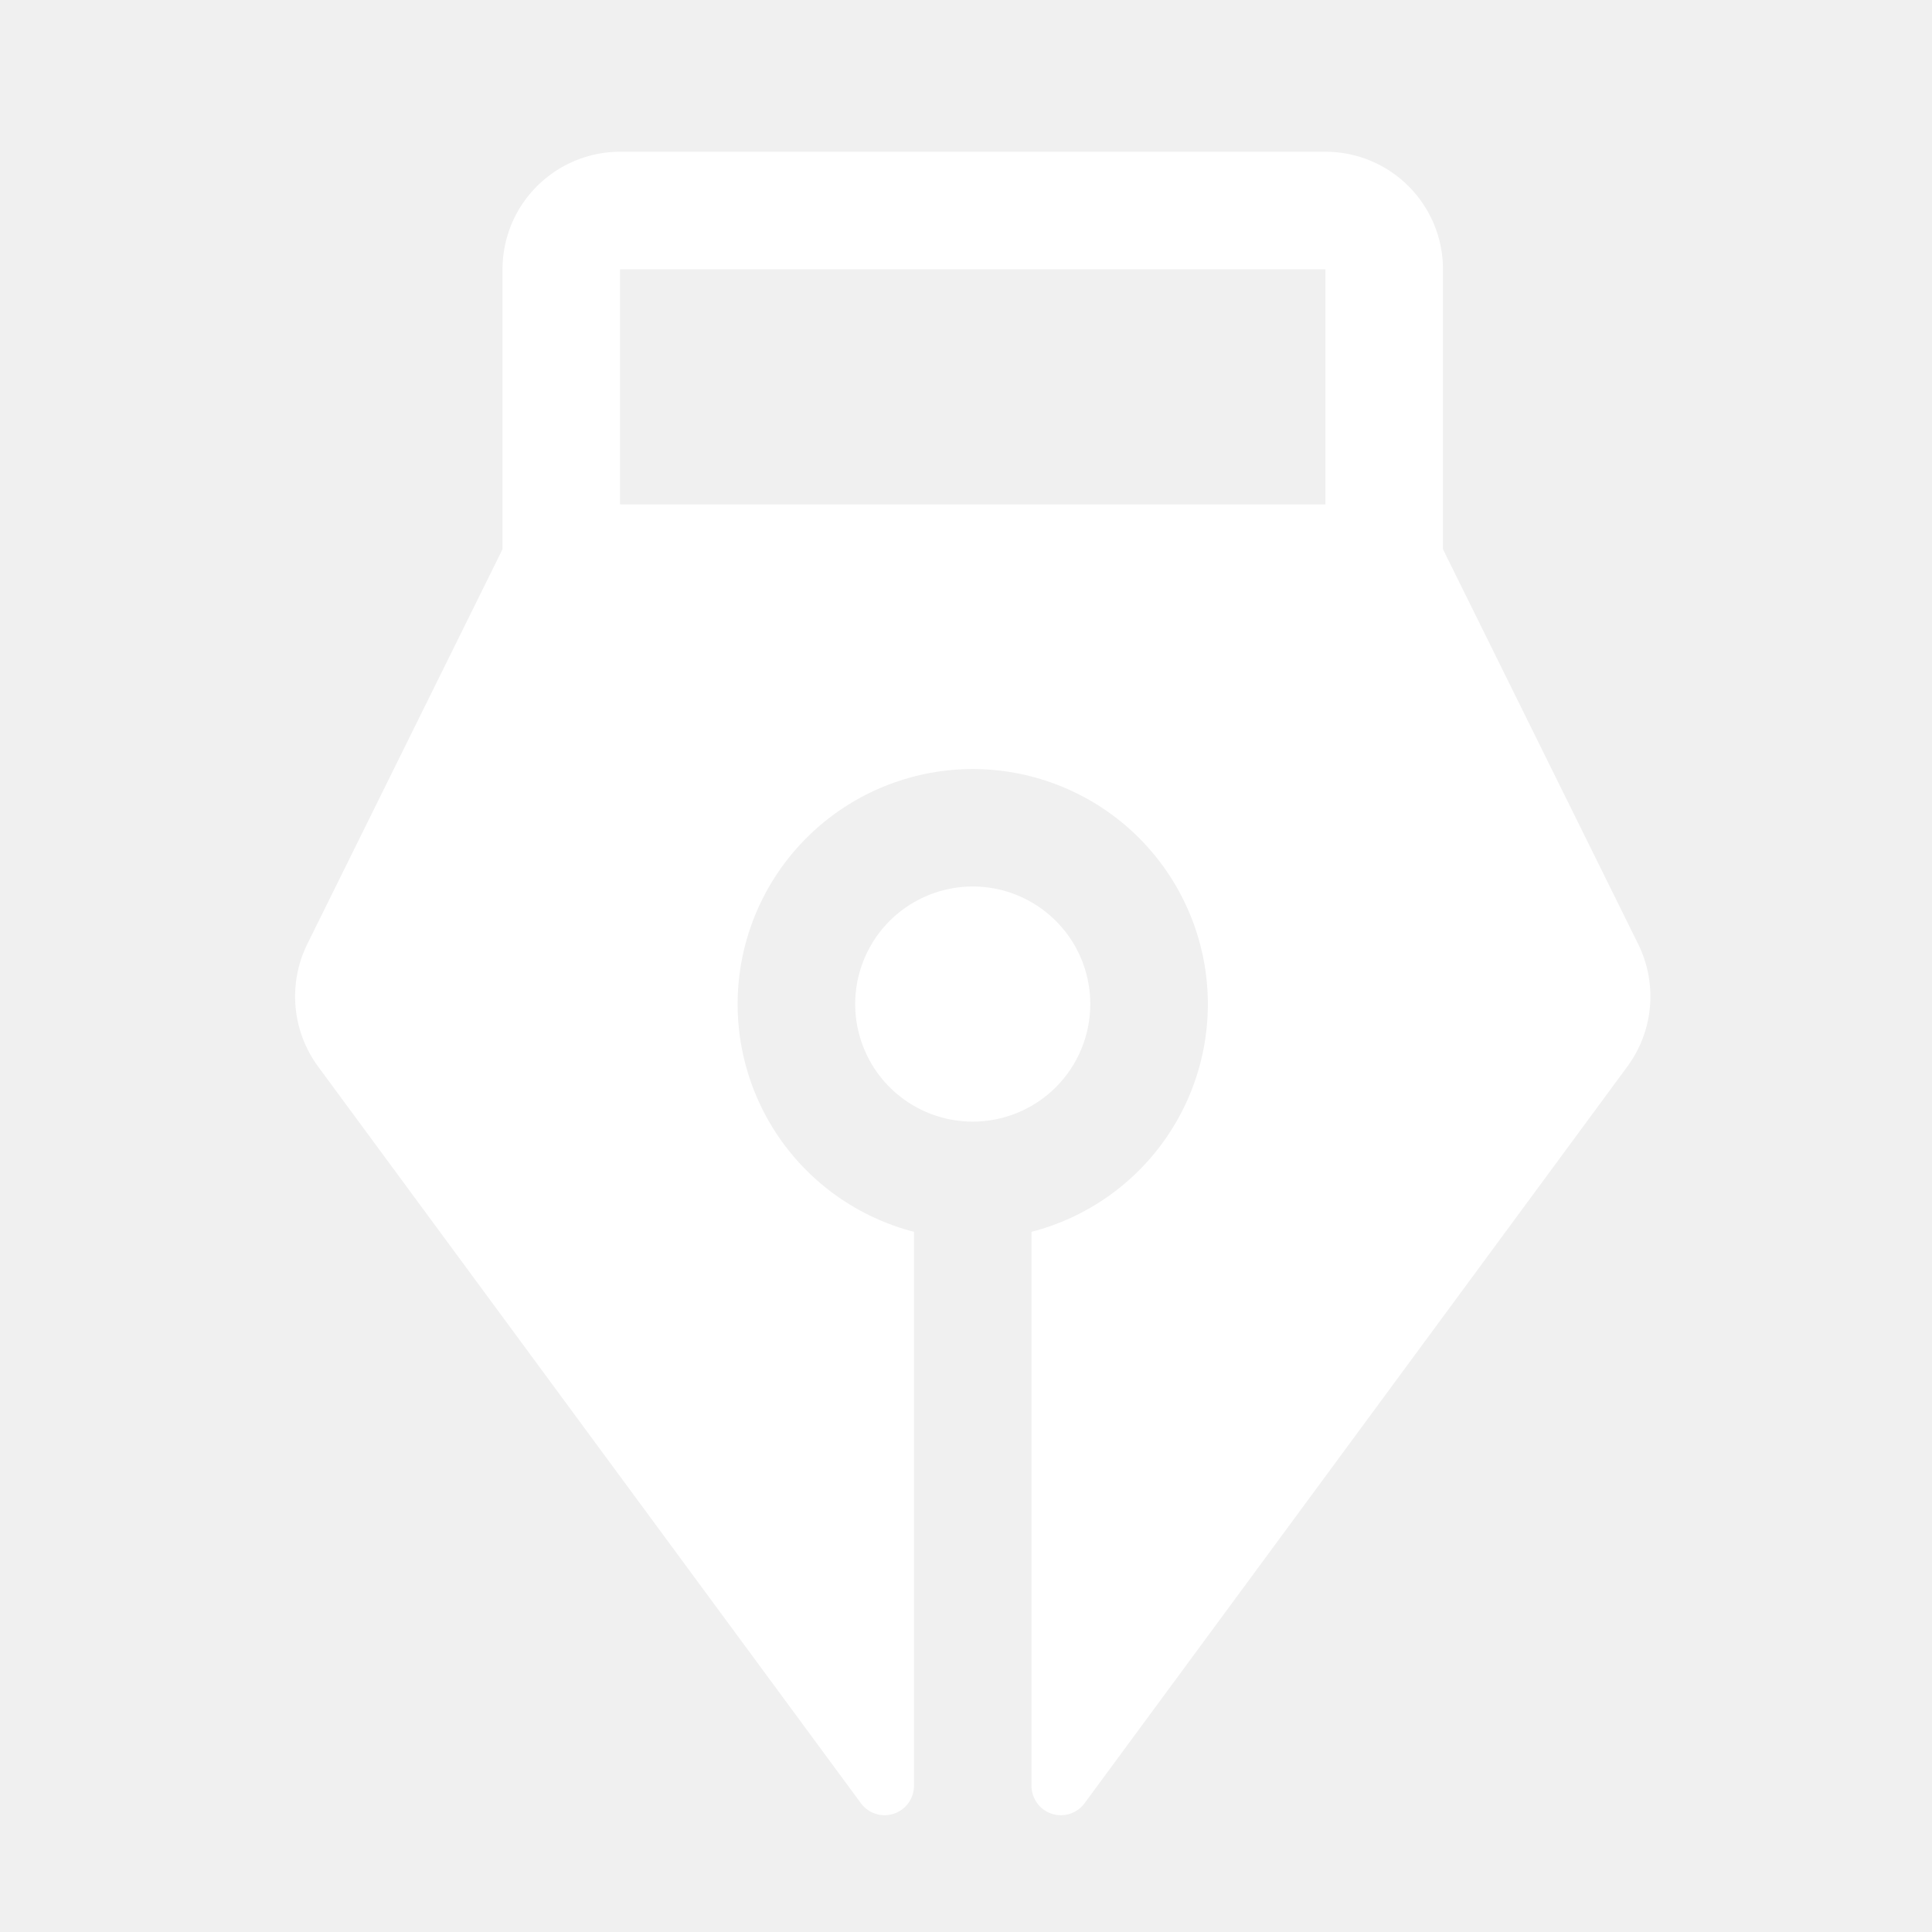
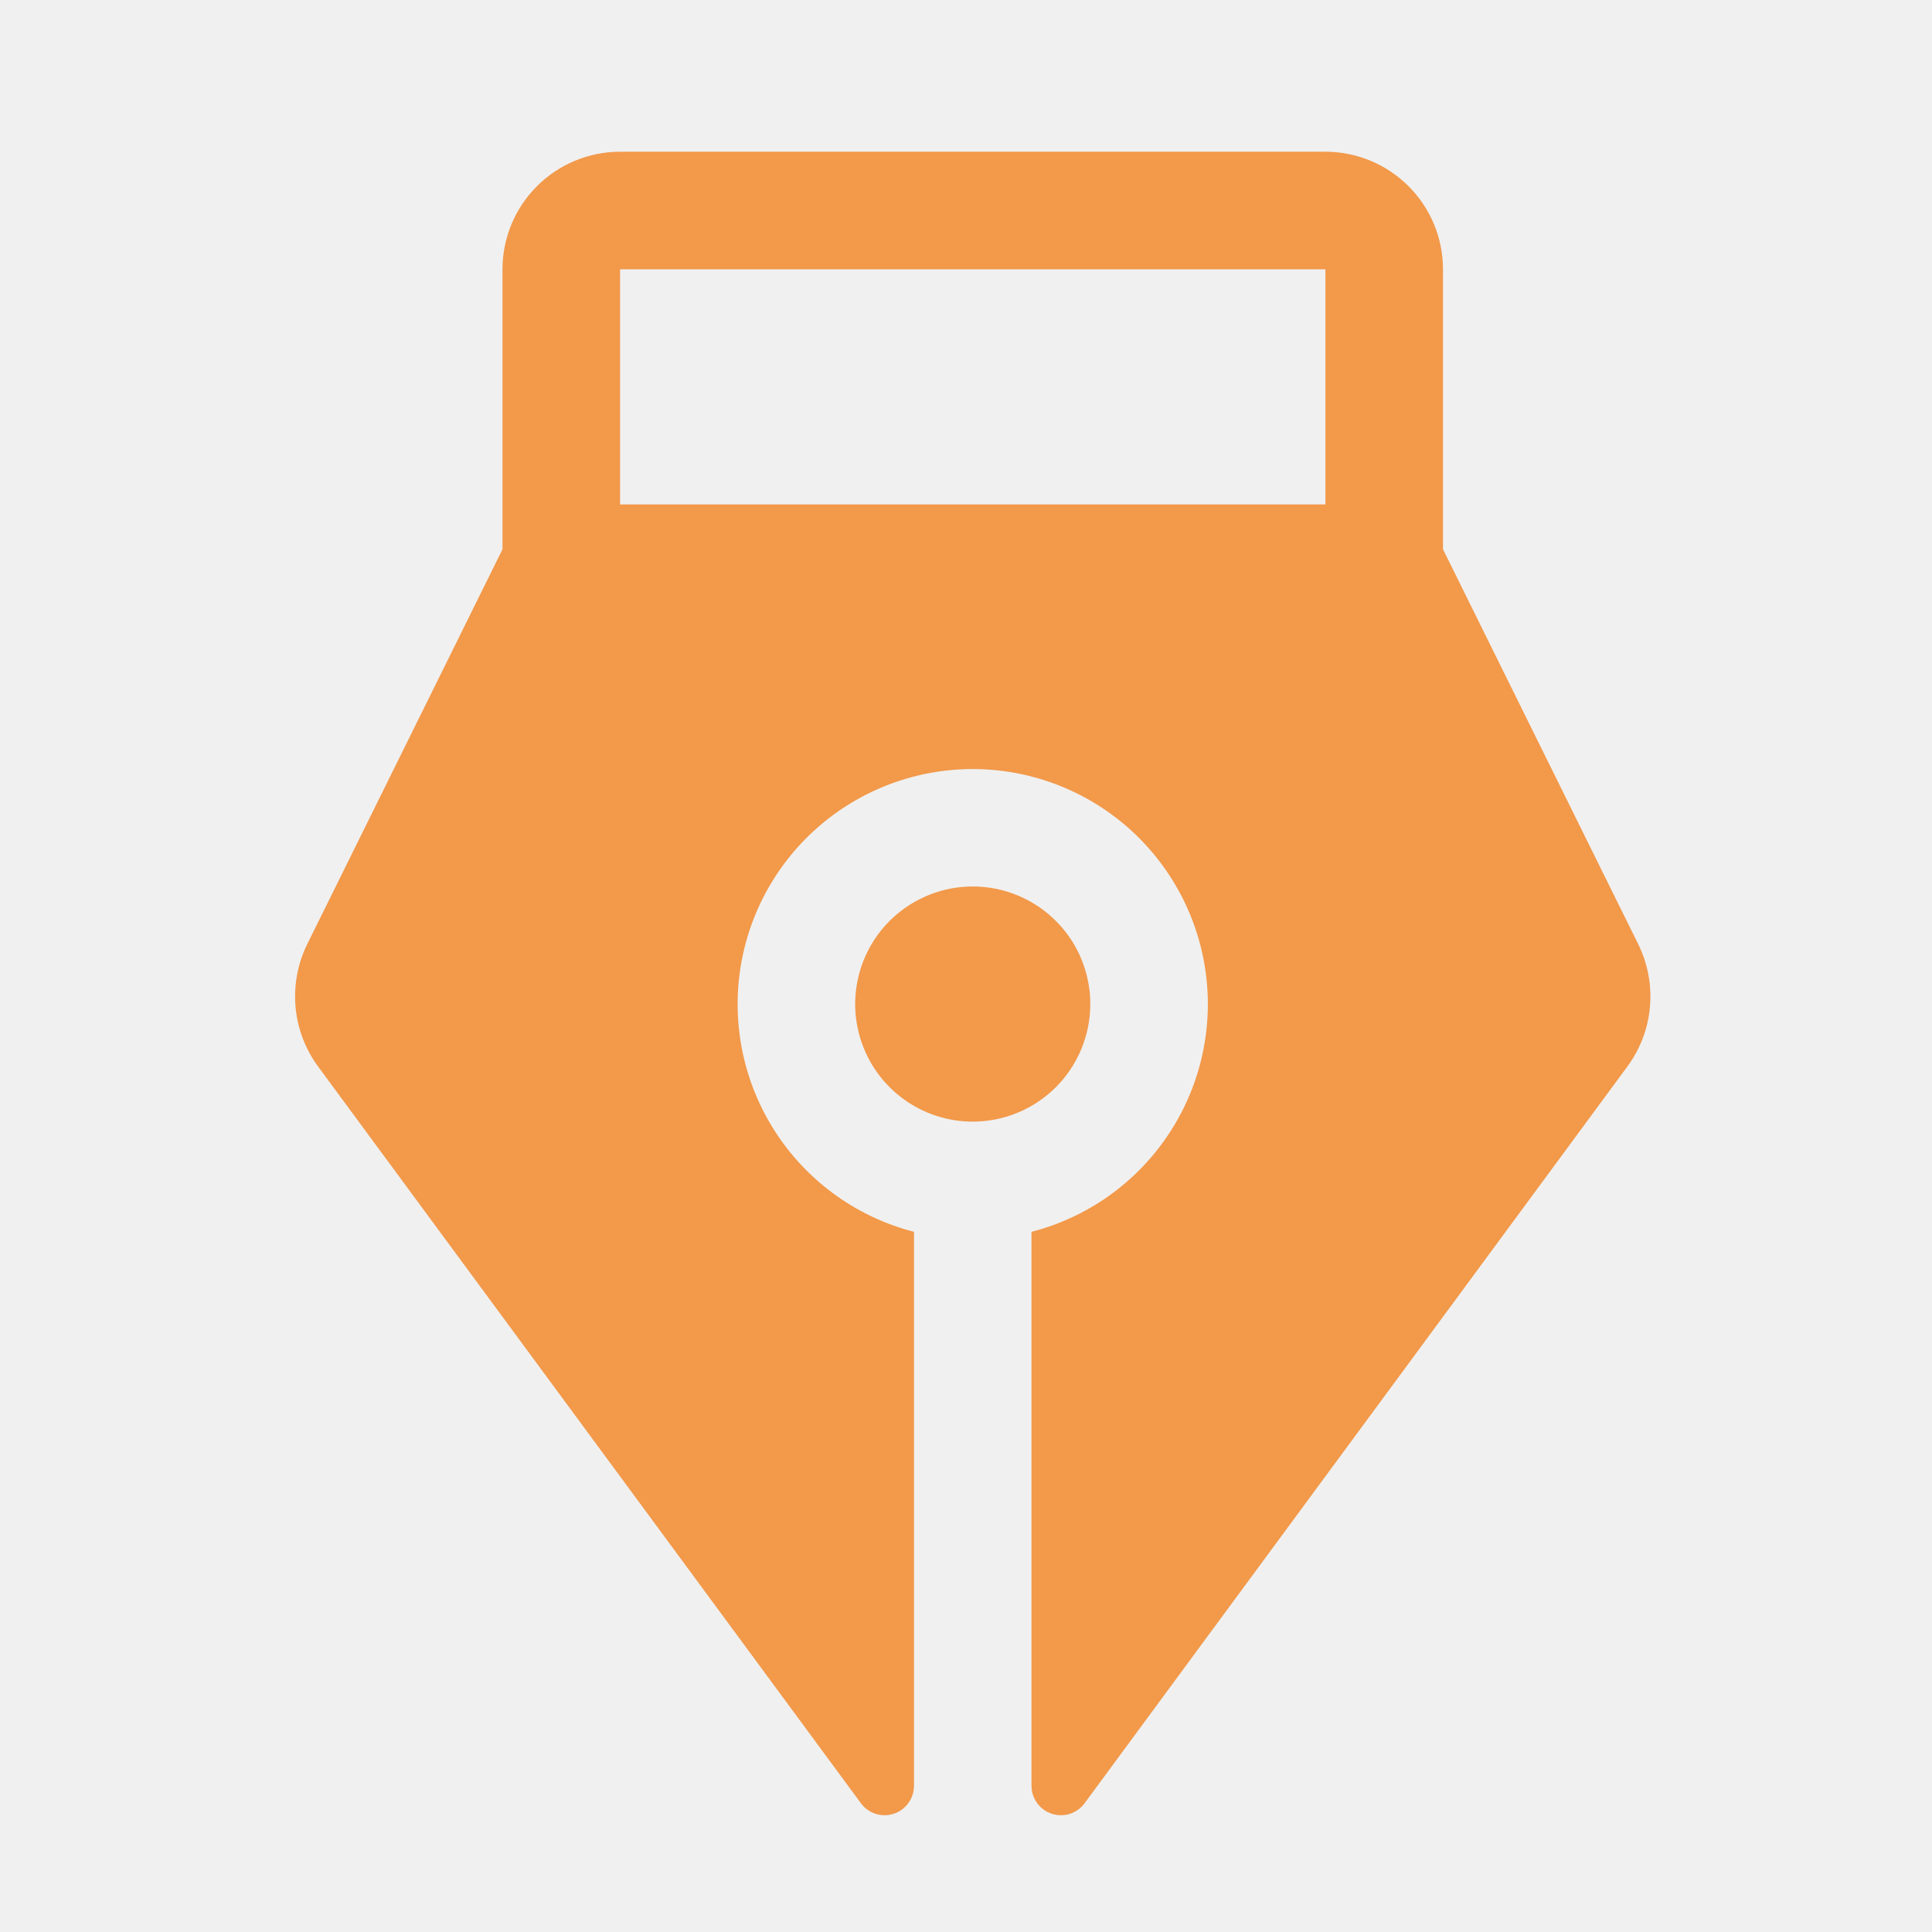
<svg xmlns="http://www.w3.org/2000/svg" width="54" height="54" viewBox="0 0 54 54" fill="none">
-   <path d="M27.188 31.35C26.539 31.35 25.903 31.157 25.363 30.796C24.823 30.435 24.401 29.922 24.153 29.321C23.904 28.721 23.839 28.06 23.966 27.423C24.093 26.785 24.405 26.2 24.865 25.74C25.325 25.281 25.91 24.968 26.547 24.841C27.185 24.714 27.846 24.779 28.446 25.028C29.046 25.277 29.559 25.698 29.921 26.238C30.282 26.779 30.474 27.414 30.474 28.064C30.474 28.935 30.128 29.771 29.512 30.387C28.896 31.003 28.06 31.35 27.188 31.35ZM45.486 29.809L30.31 50.407C30.206 50.545 30.062 50.647 29.898 50.699C29.733 50.75 29.557 50.748 29.393 50.694C29.23 50.639 29.087 50.535 28.986 50.395C28.886 50.255 28.831 50.087 28.831 49.914V34.43C30.38 34.03 31.73 33.079 32.627 31.755C33.525 30.431 33.909 28.826 33.708 27.239C33.506 25.652 32.733 24.194 31.533 23.136C30.332 22.079 28.788 21.495 27.188 21.495C25.589 21.495 24.044 22.079 22.844 23.136C21.644 24.194 20.871 25.652 20.669 27.239C20.468 28.826 20.852 30.431 21.749 31.755C22.647 33.079 23.997 34.03 25.546 34.43V49.914C25.546 50.087 25.491 50.255 25.39 50.395C25.29 50.535 25.147 50.639 24.984 50.694C24.82 50.748 24.644 50.75 24.479 50.699C24.315 50.647 24.17 50.545 24.067 50.407L8.89 29.809C8.533 29.323 8.315 28.749 8.261 28.148C8.207 27.547 8.318 26.942 8.582 26.4L14.045 15.352V7.527C14.045 6.656 14.391 5.82 15.008 5.204C15.624 4.588 16.459 4.241 17.331 4.241H37.046C37.917 4.241 38.753 4.588 39.369 5.204C39.986 5.82 40.332 6.656 40.332 7.527V15.352L45.794 26.4C46.059 26.942 46.17 27.547 46.116 28.148C46.062 28.749 45.844 29.323 45.486 29.809ZM37.046 7.527H17.331V14.099H37.046V7.527Z" fill="white" />
+   <path d="M27.188 31.35C26.539 31.35 25.903 31.157 25.363 30.796C24.823 30.435 24.401 29.922 24.153 29.321C23.904 28.721 23.839 28.06 23.966 27.423C24.093 26.785 24.405 26.2 24.865 25.74C25.325 25.281 25.91 24.968 26.547 24.841C27.185 24.714 27.846 24.779 28.446 25.028C29.046 25.277 29.559 25.698 29.921 26.238C30.282 26.779 30.474 27.414 30.474 28.064C30.474 28.935 30.128 29.771 29.512 30.387C28.896 31.003 28.06 31.35 27.188 31.35ZM45.486 29.809L30.31 50.407C30.206 50.545 30.062 50.647 29.898 50.699C29.733 50.75 29.557 50.748 29.393 50.694C29.23 50.639 29.087 50.535 28.986 50.395C28.886 50.255 28.831 50.087 28.831 49.914V34.43C30.38 34.03 31.73 33.079 32.627 31.755C33.525 30.431 33.909 28.826 33.708 27.239C33.506 25.652 32.733 24.194 31.533 23.136C30.332 22.079 28.788 21.495 27.188 21.495C25.589 21.495 24.044 22.079 22.844 23.136C21.644 24.194 20.871 25.652 20.669 27.239C20.468 28.826 20.852 30.431 21.749 31.755C22.647 33.079 23.997 34.03 25.546 34.43V49.914C25.546 50.087 25.491 50.255 25.39 50.395C25.29 50.535 25.147 50.639 24.984 50.694C24.82 50.748 24.644 50.75 24.479 50.699C24.315 50.647 24.17 50.545 24.067 50.407L8.89 29.809C8.533 29.323 8.315 28.749 8.261 28.148C8.207 27.547 8.318 26.942 8.582 26.4L14.045 15.352V7.527C14.045 6.656 14.391 5.82 15.008 5.204C15.624 4.588 16.459 4.241 17.331 4.241H37.046C37.917 4.241 38.753 4.588 39.369 5.204C39.986 5.82 40.332 6.656 40.332 7.527V15.352L45.794 26.4C46.059 26.942 46.17 27.547 46.116 28.148C46.062 28.749 45.844 29.323 45.486 29.809ZM37.046 7.527H17.331V14.099H37.046V7.527Z" fill="#F2994A" />
</svg>
